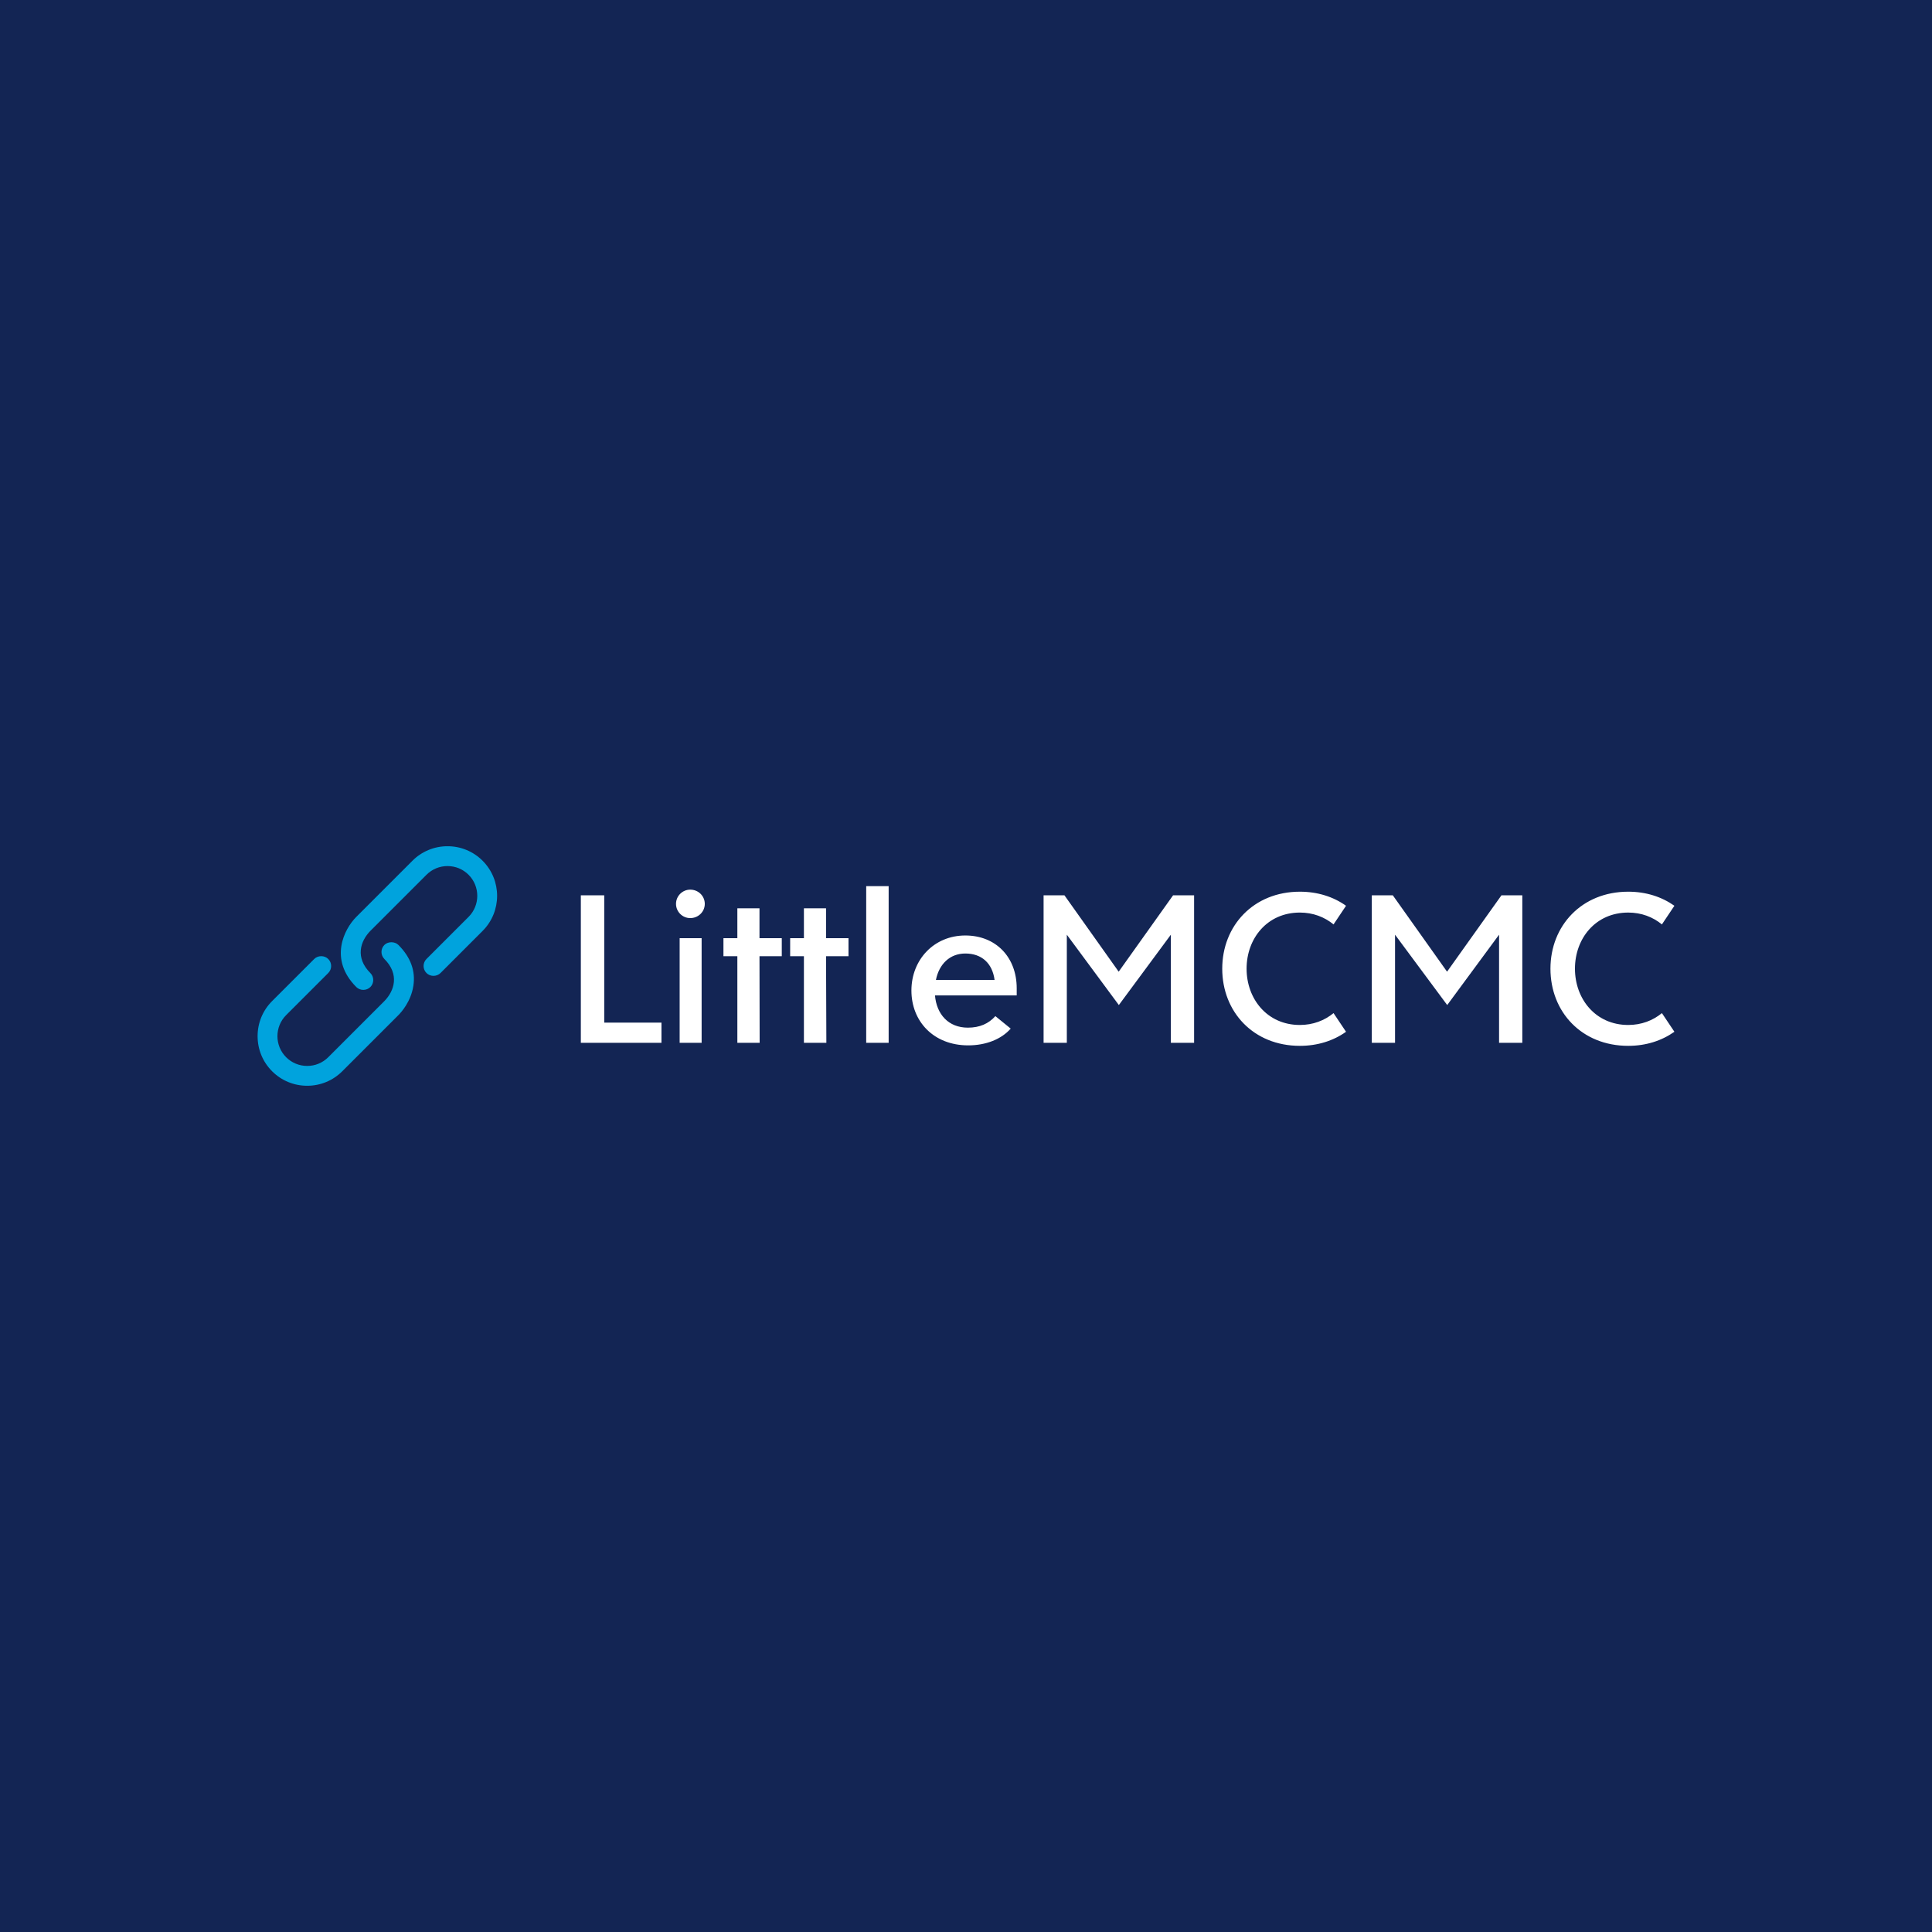
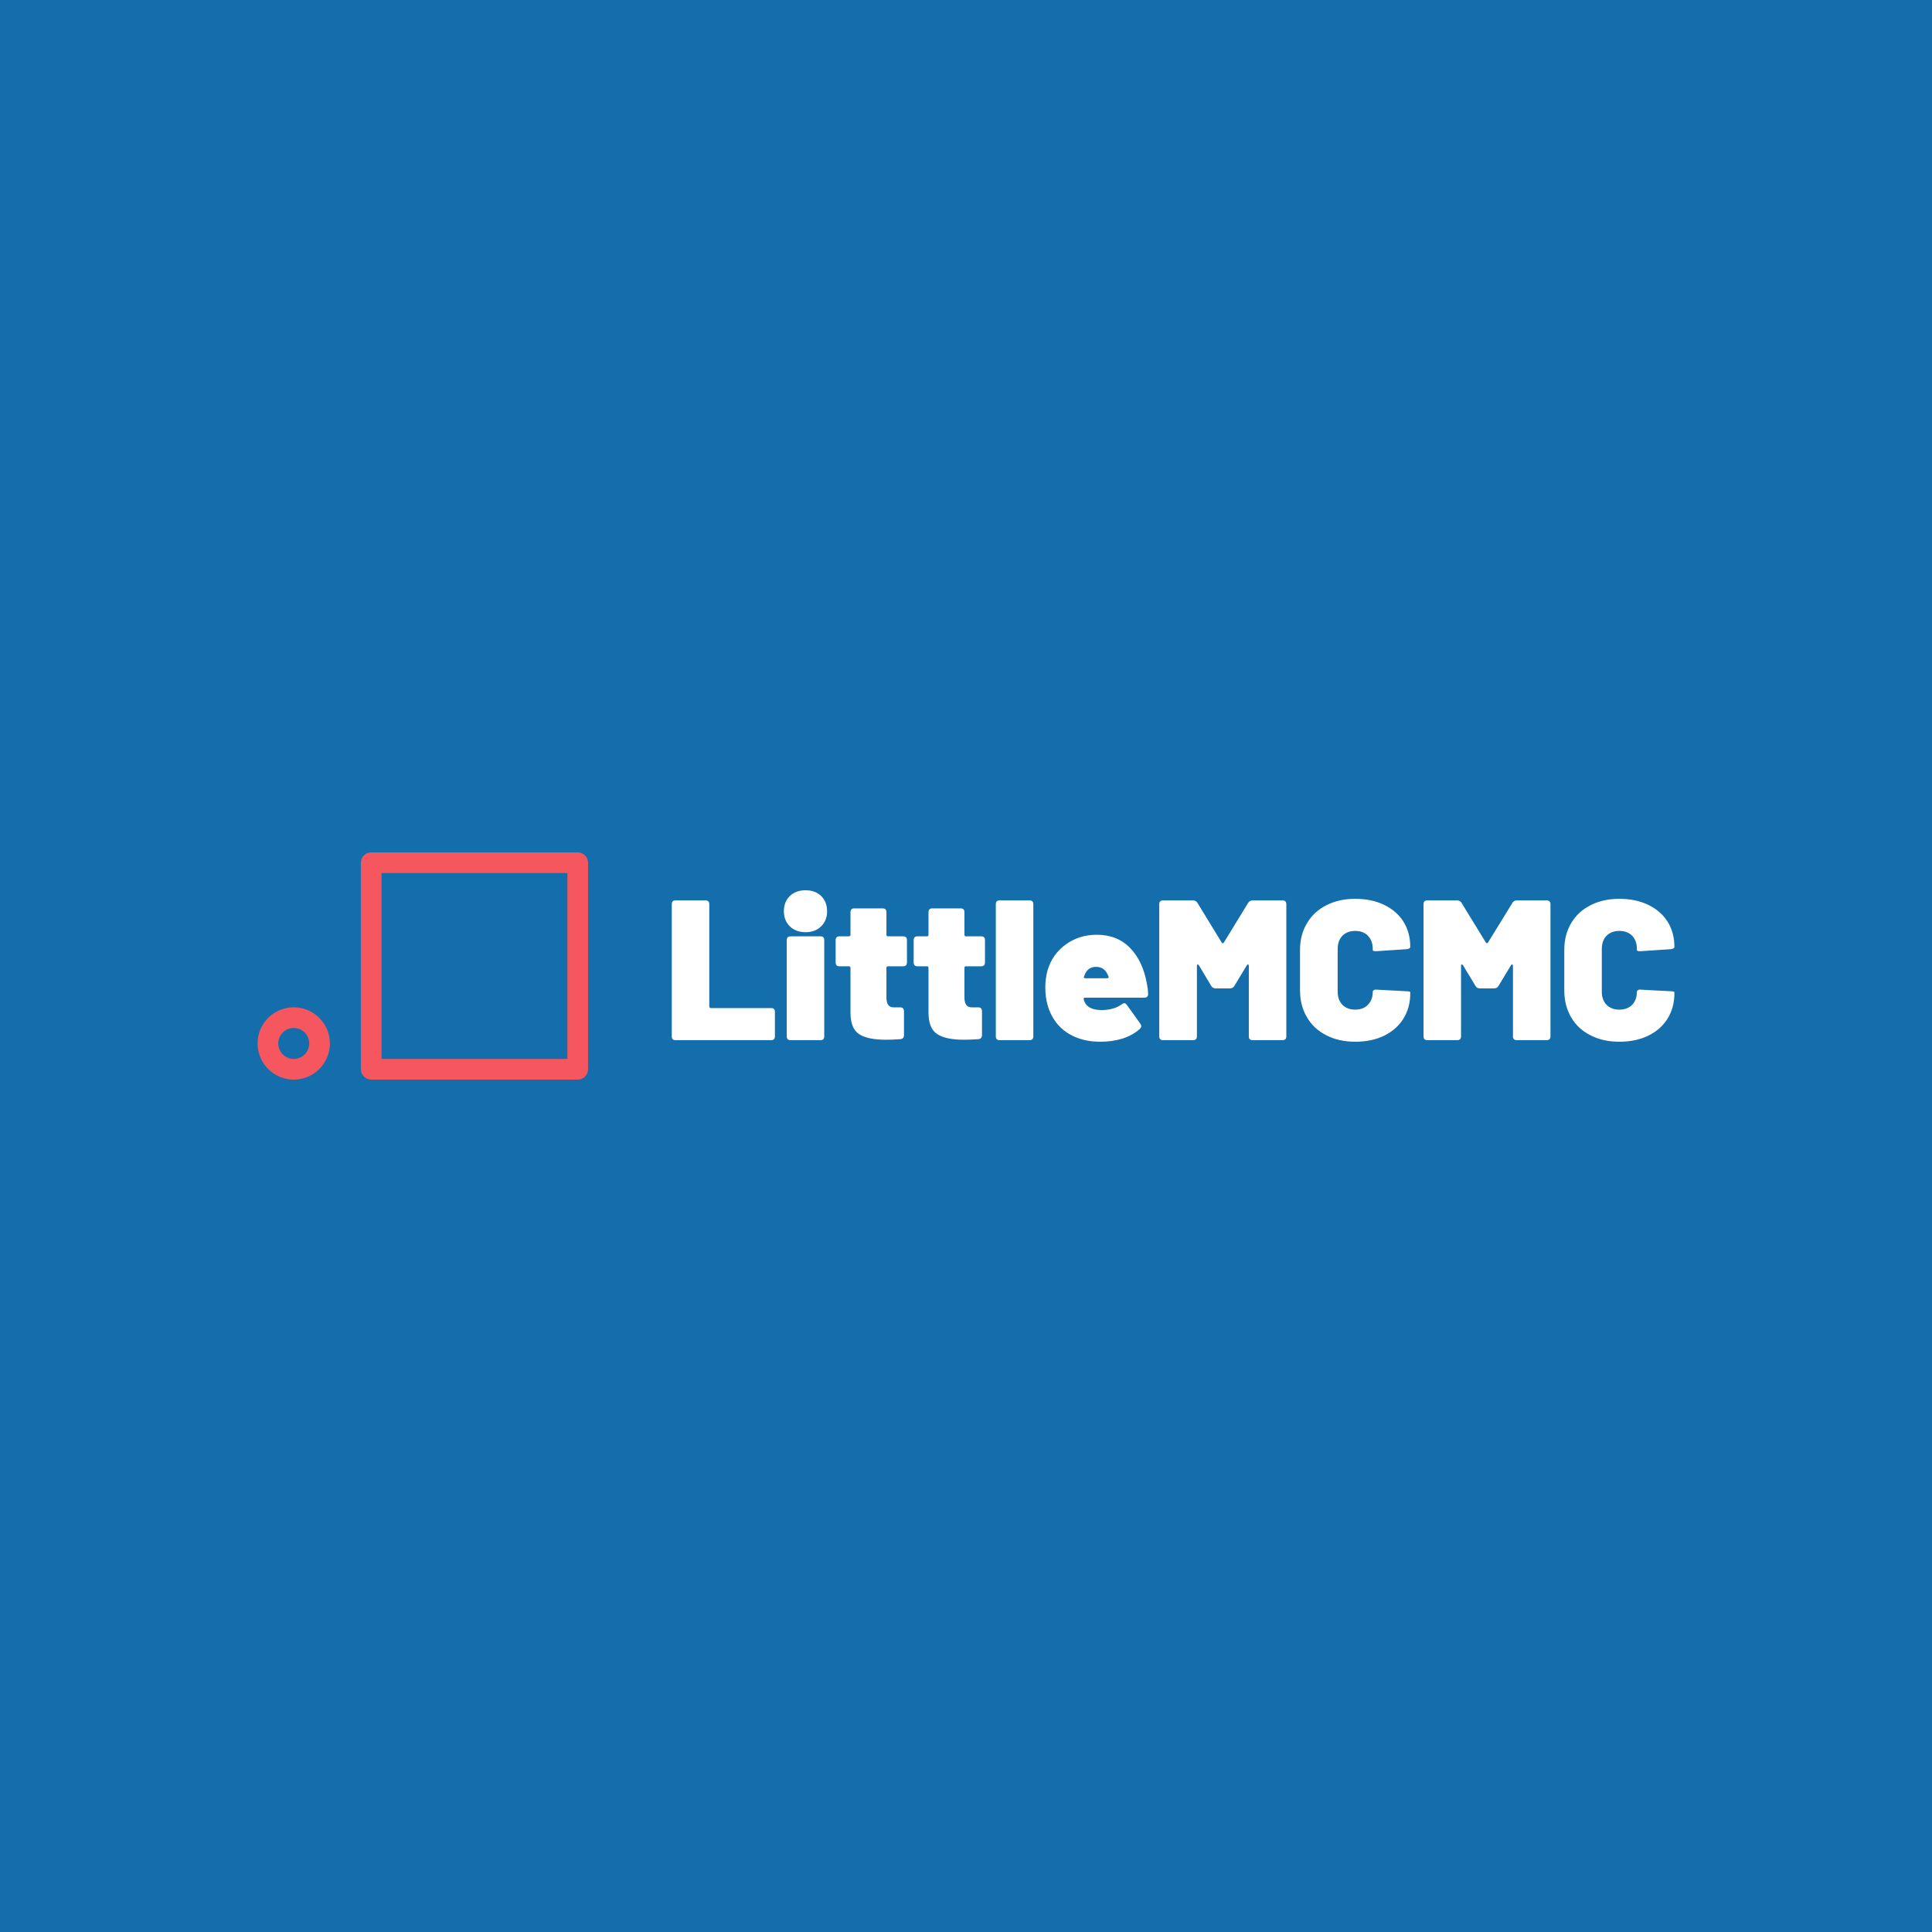
<svg xmlns="http://www.w3.org/2000/svg" data-v-fde0c5aa="" viewBox="0 0 300 300" class="iconLeft">
  <defs data-v-fde0c5aa="" />
-   <rect data-v-fde0c5aa="" fill="#132554" x="0" y="0" width="300px" height="300px" class="logo-background-square" />
+   <rect data-v-fde0c5aa="" fill="#156EAC" x="0" y="0" width="300px" height="300px" class="logo-background-square" />
  <defs data-v-fde0c5aa="" />
-   <g data-v-fde0c5aa="" id="a81d7931-fae1-469e-85eb-d00cdd2970bd" fill="#ffffff" transform="matrix(2.454937,0,0,2.454937,87.31975,129.6486)">
-     <path d="M2.65 11.87L2.65 3.82L1.17 3.82L1.17 13.15L6.27 13.15L6.27 11.87ZM8.09 5.26C8.60 5.26 9.01 4.86 9.01 4.36C9.01 3.86 8.60 3.46 8.09 3.46C7.60 3.46 7.19 3.86 7.19 4.36C7.19 4.86 7.60 5.26 8.09 5.26ZM7.42 13.15L8.81 13.15L8.81 6.53L7.42 6.53ZM13.88 6.53L12.47 6.53L12.47 4.64L11.07 4.64L11.07 6.53L10.19 6.53L10.19 7.67L11.07 7.67L11.07 13.15L12.48 13.15L12.47 7.67L13.88 7.67ZM18.10 6.53L16.68 6.53L16.68 4.64L15.28 4.64L15.28 6.53L14.41 6.53L14.41 7.67L15.28 7.67L15.28 13.15L16.70 13.15L16.68 7.67L18.10 7.67ZM19.22 13.15L20.64 13.15L20.64 3.24L19.22 3.24ZM28.74 9.70C28.74 7.73 27.42 6.36 25.49 6.36C23.51 6.36 22.08 7.89 22.08 9.84C22.08 11.80 23.49 13.31 25.67 13.31C26.80 13.31 27.77 12.92 28.36 12.25L27.39 11.46C26.96 11.94 26.40 12.19 25.65 12.19C24.41 12.19 23.67 11.33 23.57 10.15L28.74 10.15ZM25.49 7.50C26.53 7.50 27.20 8.12 27.34 9.17L23.63 9.17C23.83 8.17 24.51 7.50 25.49 7.50ZM38.63 3.82L35.19 8.65L31.76 3.82L30.44 3.82L30.44 13.15L31.91 13.15L31.91 6.31L35.20 10.76L38.49 6.31L38.49 13.15L39.96 13.15L39.96 3.82ZM46.65 13.34C47.77 13.34 48.77 13.02 49.57 12.45L48.78 11.27C48.21 11.74 47.48 12.02 46.65 12.02C44.58 12.02 43.28 10.37 43.28 8.46C43.28 6.55 44.58 4.91 46.65 4.91C47.48 4.91 48.21 5.19 48.78 5.66L49.57 4.48C48.77 3.91 47.77 3.59 46.65 3.59C43.71 3.59 41.74 5.75 41.74 8.46C41.74 11.19 43.71 13.34 46.65 13.34ZM59.40 3.82L55.96 8.65L52.53 3.82L51.20 3.82L51.20 13.15L52.67 13.15L52.67 6.31L55.97 10.76L59.25 6.31L59.25 13.15L60.72 13.15L60.72 3.82ZM67.42 13.34C68.54 13.34 69.53 13.02 70.34 12.45L69.55 11.27C68.98 11.74 68.25 12.02 67.42 12.02C65.35 12.02 64.05 10.37 64.05 8.46C64.05 6.55 65.35 4.91 67.42 4.91C68.25 4.91 68.98 5.19 69.55 5.66L70.34 4.48C69.53 3.91 68.54 3.59 67.42 3.59C64.47 3.59 62.50 5.75 62.50 8.46C62.50 11.19 64.47 13.34 67.42 13.34Z" />
+   <g data-v-fde0c5aa="" id="59eb9c4c-a730-445c-9415-a88b9bfd5523" fill="#ffffff" transform="matrix(2.214593,0,0,2.214593,103.0961,130.5116)">
+     <path d="M0.81 14L0.81 14Q0.55 14 0.55 13.73L0.55 13.73L0.55 4.47L0.55 4.47Q0.55 4.20 0.81 4.20L0.81 4.20L2.91 4.20L2.91 4.20Q3.18 4.20 3.18 4.47L3.18 4.47L3.18 11.63L3.18 11.63Q3.18 11.75 3.29 11.75L3.29 11.75L7.52 11.75L7.52 11.75Q7.78 11.75 7.78 12.01L7.78 12.01L7.78 13.73L7.78 13.73Q7.78 14 7.52 14L7.52 14L0.81 14ZM9.93 6.43L9.93 6.43Q9.25 6.43 8.83 6.02L8.83 6.02L8.83 6.02Q8.41 5.61 8.41 4.96L8.41 4.96L8.41 4.96Q8.41 4.30 8.83 3.89L8.83 3.89L8.83 3.89Q9.25 3.49 9.93 3.49L9.93 3.49L9.93 3.49Q10.61 3.49 11.02 3.89L11.02 3.89L11.02 3.89Q11.44 4.30 11.44 4.96L11.44 4.96L11.44 4.96Q11.44 5.61 11.02 6.02L11.02 6.02L11.02 6.02Q10.61 6.43 9.93 6.43L9.93 6.43ZM8.88 14L8.88 14Q8.61 14 8.61 13.73L8.61 13.73L8.61 6.99L8.61 6.99Q8.61 6.72 8.88 6.72L8.88 6.72L10.98 6.72L10.98 6.72Q11.24 6.72 11.24 6.99L11.24 6.99L11.24 13.73L11.24 13.73Q11.24 14 10.98 14L10.98 14L8.88 14ZM17.04 8.55L17.04 8.55Q17.04 8.82 16.77 8.82L16.77 8.82L15.71 8.82L15.71 8.82Q15.60 8.82 15.60 8.93L15.60 8.93L15.60 11.00L15.60 11.00Q15.60 11.70 16.10 11.70L16.10 11.70L16.56 11.70L16.56 11.70Q16.83 11.70 16.83 11.97L16.83 11.97L16.83 13.66L16.83 13.66Q16.83 13.90 16.58 13.93L16.58 13.93L16.58 13.93Q16.03 13.97 15.57 13.97L15.57 13.97L15.57 13.97Q14.29 13.97 13.69 13.58L13.69 13.58L13.69 13.58Q13.09 13.19 13.08 12.10L13.08 12.10L13.08 8.93L13.08 8.93Q13.08 8.82 12.96 8.82L12.96 8.82L12.31 8.82L12.31 8.82Q12.04 8.82 12.04 8.55L12.04 8.55L12.04 6.99L12.04 6.99Q12.04 6.72 12.31 6.72L12.31 6.72L12.96 6.72L12.96 6.72Q13.08 6.72 13.08 6.61L13.08 6.61L13.08 5.03L13.08 5.03Q13.08 4.76 13.34 4.76L13.34 4.76L15.33 4.76L15.33 4.76Q15.60 4.76 15.60 5.03L15.60 5.03L15.60 6.61L15.60 6.61Q15.60 6.72 15.71 6.72L15.71 6.72L16.77 6.72L16.77 6.72Q17.04 6.72 17.04 6.99L17.04 6.99L17.04 8.55ZM22.51 8.55L22.51 8.55Q22.51 8.82 22.25 8.82L22.25 8.82L21.18 8.82L21.18 8.82Q21.07 8.82 21.07 8.93L21.07 8.93L21.07 11.00L21.07 11.00Q21.07 11.70 21.57 11.70L21.57 11.70L22.04 11.70L22.04 11.70Q22.30 11.70 22.30 11.97L22.30 11.97L22.30 13.66L22.30 13.66Q22.30 13.90 22.05 13.93L22.05 13.93L22.05 13.93Q21.50 13.97 21.04 13.97L21.04 13.97L21.04 13.97Q19.77 13.97 19.17 13.58L19.17 13.58L19.17 13.58Q18.56 13.19 18.55 12.10L18.55 12.10L18.55 8.93L18.55 8.93Q18.55 8.82 18.44 8.82L18.44 8.82L17.78 8.82L17.78 8.82Q17.51 8.82 17.51 8.55L17.51 8.55L17.51 6.99L17.51 6.99Q17.51 6.72 17.78 6.72L17.78 6.72L18.44 6.72L18.44 6.72Q18.55 6.72 18.55 6.61L18.55 6.61L18.55 5.03L18.55 5.03Q18.55 4.76 18.82 4.76L18.82 4.76L20.80 4.76L20.80 4.76Q21.07 4.76 21.07 5.03L21.07 5.03L21.07 6.61L21.07 6.61Q21.07 6.72 21.18 6.72L21.18 6.72L22.25 6.72L22.25 6.72Q22.51 6.72 22.51 6.99L22.51 6.99L22.51 8.55ZM23.53 14L23.53 14Q23.27 14 23.27 13.73L23.27 13.73L23.27 4.47L23.27 4.47Q23.27 4.20 23.53 4.20L23.53 4.20L25.63 4.20L25.63 4.20Q25.90 4.20 25.90 4.47L25.90 4.47L25.90 13.73L25.90 13.73Q25.90 14 25.63 14L25.63 14L23.53 14ZM30.70 11.89L30.70 11.89Q31.12 11.89 31.49 11.78L31.49 11.78L31.49 11.78Q31.85 11.68 32.09 11.49L32.09 11.49L32.09 11.49Q32.20 11.41 32.27 11.41L32.27 11.41L32.27 11.41Q32.37 11.41 32.45 11.52L32.45 11.52L33.40 12.84L33.40 12.84Q33.47 12.95 33.47 13.01L33.47 13.01L33.47 13.01Q33.47 13.10 33.38 13.20L33.38 13.20L33.38 13.20Q32.87 13.66 32.15 13.89L32.15 13.89L32.15 13.89Q31.43 14.11 30.60 14.11L30.60 14.11L30.60 14.11Q29.55 14.11 28.75 13.74L28.75 13.74L28.75 13.74Q27.94 13.37 27.44 12.68L27.44 12.68L27.44 12.68Q26.74 11.70 26.74 10.30L26.74 10.30L26.74 10.30Q26.74 9.70 26.89 9.13L26.89 9.13L26.89 9.13Q27.22 7.99 28.16 7.30L28.16 7.30L28.16 7.30Q29.11 6.61 30.35 6.61L30.35 6.61L30.35 6.61Q31.79 6.61 32.69 7.54L32.69 7.54L32.69 7.54Q33.59 8.47 33.87 10.08L33.87 10.08L33.87 10.08Q33.94 10.42 33.95 10.75L33.95 10.75L33.95 10.75Q33.95 11.02 33.68 11.02L33.68 11.02L29.53 11.02L29.53 11.02Q29.41 11.02 29.43 11.14L29.43 11.14L29.50 11.33L29.50 11.33Q29.76 11.89 30.70 11.89L30.70 11.89ZM30.30 8.86L30.30 8.86Q29.72 8.86 29.50 9.42L29.50 9.42L29.46 9.53L29.44 9.58L29.44 9.58Q29.44 9.66 29.55 9.66L29.55 9.66L31.07 9.66L31.07 9.66Q31.18 9.66 31.18 9.58L31.18 9.58L31.18 9.58Q31.18 9.53 31.16 9.49L31.16 9.49L31.16 9.49Q31.14 9.45 31.12 9.42L31.12 9.42L31.12 9.42Q30.88 8.86 30.30 8.86L30.30 8.86ZM35 14L35 14Q34.73 14 34.73 13.73L34.73 13.73L34.73 4.47L34.73 4.47Q34.73 4.20 35 4.20L35 4.20L37.09 4.20L37.09 4.20Q37.31 4.20 37.41 4.38L37.41 4.38L39.10 7.14L39.10 7.14Q39.13 7.20 39.19 7.20L39.19 7.20L39.19 7.20Q39.24 7.20 39.27 7.14L39.27 7.14L40.96 4.38L40.96 4.38Q41.06 4.20 41.29 4.20L41.29 4.20L43.37 4.20L43.37 4.20Q43.64 4.20 43.64 4.47L43.64 4.47L43.64 13.73L43.64 13.73Q43.64 14 43.37 14L43.37 14L41.27 14L41.27 14Q41.01 14 41.01 13.73L41.01 13.73L41.01 8.79L41.01 8.79Q41.01 8.71 40.96 8.69L40.96 8.69L40.96 8.69Q40.91 8.68 40.87 8.75L40.87 8.75L40.00 10.19L40.00 10.19Q39.90 10.37 39.68 10.37L39.68 10.37L38.70 10.37L38.70 10.37Q38.47 10.37 38.37 10.19L38.37 10.19L37.51 8.75L37.51 8.75Q37.46 8.69 37.42 8.69L37.42 8.69L37.42 8.69Q37.37 8.69 37.37 8.79L37.37 8.79L37.37 13.73L37.37 13.73Q37.37 14 37.10 14L37.10 14L35 14ZM48.47 14.11L48.47 14.11Q47.32 14.11 46.45 13.66L46.45 13.66L46.45 13.66Q45.57 13.22 45.09 12.40L45.09 12.40L45.09 12.40Q44.60 11.58 44.60 10.50L44.60 10.50L44.60 7.67L44.60 7.67Q44.60 6.61 45.09 5.80L45.09 5.80L45.09 5.80Q45.57 4.98 46.45 4.54L46.45 4.54L46.45 4.54Q47.32 4.09 48.47 4.09L48.47 4.09L48.47 4.09Q49.62 4.09 50.49 4.51L50.49 4.51L50.49 4.51Q51.37 4.93 51.85 5.69L51.85 5.69L51.85 5.69Q52.33 6.45 52.33 7.46L52.33 7.46L52.33 7.46Q52.33 7.59 52.08 7.62L52.08 7.62L49.98 7.76L49.91 7.76L49.91 7.76Q49.70 7.76 49.70 7.69L49.70 7.69L49.70 7.60L49.70 7.60Q49.70 7.03 49.36 6.68L49.36 6.68L49.36 6.68Q49.03 6.34 48.47 6.34L48.47 6.34L48.47 6.34Q47.91 6.34 47.57 6.68L47.57 6.68L47.57 6.68Q47.24 7.03 47.24 7.60L47.24 7.60L47.24 10.61L47.24 10.61Q47.24 11.17 47.57 11.52L47.57 11.52L47.57 11.52Q47.91 11.86 48.47 11.86L48.47 11.86L48.47 11.86Q49.03 11.86 49.36 11.52L49.36 11.52L49.36 11.52Q49.70 11.17 49.70 10.61L49.70 10.61L49.70 10.61Q49.70 10.54 49.78 10.49L49.78 10.49L49.78 10.49Q49.85 10.44 49.98 10.46L49.98 10.46L52.08 10.57L52.08 10.57Q52.33 10.58 52.33 10.64L52.33 10.64L52.33 10.71L52.33 10.71Q52.33 11.72 51.85 12.49L51.85 12.49L51.85 12.49Q51.37 13.26 50.49 13.69L50.49 13.69L50.49 13.69Q49.62 14.11 48.47 14.11L48.47 14.11ZM53.52 14L53.52 14Q53.26 14 53.26 13.73L53.26 13.73L53.26 4.47L53.26 4.47Q53.26 4.20 53.52 4.20L53.52 4.20L55.61 4.20L55.61 4.20Q55.83 4.20 55.93 4.38L55.93 4.38L57.62 7.14L57.62 7.14Q57.65 7.20 57.71 7.20L57.71 7.20L57.71 7.20Q57.76 7.20 57.79 7.14L57.79 7.14L59.49 4.38L59.49 4.38Q59.58 4.20 59.81 4.20L59.81 4.20L61.89 4.20L61.89 4.20Q62.16 4.20 62.16 4.47L62.16 4.47L62.16 13.73L62.16 13.73Q62.16 14 61.89 14L61.89 14L59.79 14L59.79 14Q59.53 14 59.53 13.73L59.53 13.73L59.53 8.79L59.53 8.79Q59.53 8.71 59.48 8.69L59.48 8.69L59.48 8.69Q59.43 8.68 59.39 8.75L59.39 8.75L58.52 10.19L58.52 10.19Q58.42 10.37 58.20 10.37L58.20 10.37L57.22 10.37L57.22 10.37Q56.99 10.37 56.90 10.19L56.90 10.19L56.03 8.75L56.03 8.75Q55.99 8.69 55.94 8.69L55.94 8.69L55.94 8.69Q55.89 8.69 55.89 8.79L55.89 8.79L55.89 13.73L55.89 13.73Q55.89 14 55.62 14L55.62 14L53.52 14ZM66.99 14.11L66.99 14.11Q65.84 14.11 64.97 13.66L64.97 13.66L64.97 13.66Q64.09 13.22 63.61 12.40L63.61 12.40L63.61 12.40Q63.13 11.58 63.13 10.50L63.13 10.50L63.13 7.67L63.13 7.67Q63.13 6.61 63.61 5.80L63.61 5.80L63.61 5.80Q64.09 4.98 64.97 4.54L64.97 4.54L64.97 4.54Q65.84 4.09 66.99 4.09L66.99 4.09L66.99 4.09Q68.14 4.09 69.01 4.51L69.01 4.51L69.01 4.51Q69.89 4.93 70.37 5.69L70.37 5.69L70.37 5.69Q70.85 6.45 70.85 7.46L70.85 7.46L70.85 7.46Q70.85 7.59 70.60 7.62L70.60 7.62L68.50 7.76L68.43 7.76L68.43 7.76Q68.22 7.76 68.22 7.69L68.22 7.69L68.22 7.60L68.22 7.60Q68.22 7.03 67.89 6.68L67.89 6.68L67.89 6.68Q67.55 6.34 66.99 6.34L66.99 6.34L66.99 6.34Q66.43 6.34 66.09 6.68L66.09 6.68L66.09 6.68Q65.76 7.03 65.76 7.60L65.76 7.60L65.76 10.61L65.76 10.61Q65.76 11.17 66.09 11.52L66.09 11.52L66.09 11.52Q66.43 11.86 66.99 11.86L66.99 11.86L66.99 11.86Q67.55 11.86 67.89 11.52L67.89 11.52L67.89 11.52Q68.22 11.17 68.22 10.61L68.22 10.61L68.22 10.61Q68.22 10.54 68.30 10.49L68.30 10.49L68.30 10.49Q68.38 10.44 68.50 10.46L68.50 10.46L70.60 10.57L70.60 10.57Q70.85 10.58 70.85 10.64L70.85 10.64L70.85 10.71L70.85 10.71Q70.85 11.72 70.37 12.49L70.37 12.49L70.37 12.49Q69.89 13.26 69.01 13.69L69.01 13.69L69.01 13.69Q68.14 14.11 66.99 14.11L66.99 14.11Z" />
  </g>
  <defs data-v-fde0c5aa="" />
-   <g data-v-fde0c5aa="" id="5471c203-1c53-436e-9598-e2d5ecae8449" stroke="none" fill="#00A3DD" transform="matrix(0.4548565,0,0,0.4548565,35.67431,127.257)">
-     <path d="M86.322 14.069a16.82 16.82 0 0 0-11.975-4.952 16.828 16.828 0 0 0-11.979 4.952L43.207 33.232c-4.142 4.143-9.472 14.481.001 23.954a3.407 3.407 0 0 0 2.394.972c.903 0 1.775-.354 2.394-.972.64-.639.992-1.49.992-2.396 0-.904-.351-1.754-.991-2.394-5.238-5.24-3.435-10.861-.011-14.364L67.16 18.86a10.106 10.106 0 0 1 7.189-2.974c2.717 0 5.268 1.056 7.184 2.973 3.963 3.964 3.963 10.412 0 14.373L67.16 47.605a3.392 3.392 0 0 0 0 4.79c.617.618 1.49.973 2.395.973.902 0 1.775-.354 2.396-.971l14.371-14.375c6.606-6.605 6.606-17.351 0-23.953z" />
-     <path d="M52.787 42.817a3.393 3.393 0 0 0 0 4.788c5.232 5.232 3.432 10.855.014 14.361L33.625 81.143a10.097 10.097 0 0 1-7.186 2.971c-2.718 0-5.27-1.055-7.188-2.971-3.961-3.96-3.961-10.409 0-14.375l14.375-14.371c.639-.641.991-1.49.991-2.396s-.352-1.756-.991-2.394c-1.277-1.28-3.512-1.28-4.791-.001L14.461 61.979c-3.193 3.192-4.951 7.446-4.951 11.976 0 4.53 1.758 8.783 4.951 11.978 3.193 3.193 7.448 4.951 11.978 4.951 4.529 0 8.783-1.758 11.976-4.951l19.164-19.164c.986-.987 4.271-4.624 5.105-9.978.793-5.093-.926-9.795-5.105-13.975-1.237-1.237-3.558-1.235-4.792.001z" />
+   <g data-v-fde0c5aa="" id="110baa54-6e56-4fa7-a430-ef08a8dde575" stroke="none" fill="#F6575E" transform="matrix(0.5345222,0,0,0.5345222,38.93096,123.2739)">
+     <path d="M95 17H35a3 3 0 0 0-3 3v60a3 3 0 0 0 3 3h60a3 3 0 0 0 3-3V20a3 3 0 0 0-3-3zm-3 60H38V23h54zM12.5 62A10.5 10.5 0 1 0 23 72.5 10.511 10.511 0 0 0 12.5 62zm0 15a4.5 4.5 0 1 1 4.5-4.5 4.505 4.505 0 0 1-4.5 4.5z" />
  </g>
</svg>
